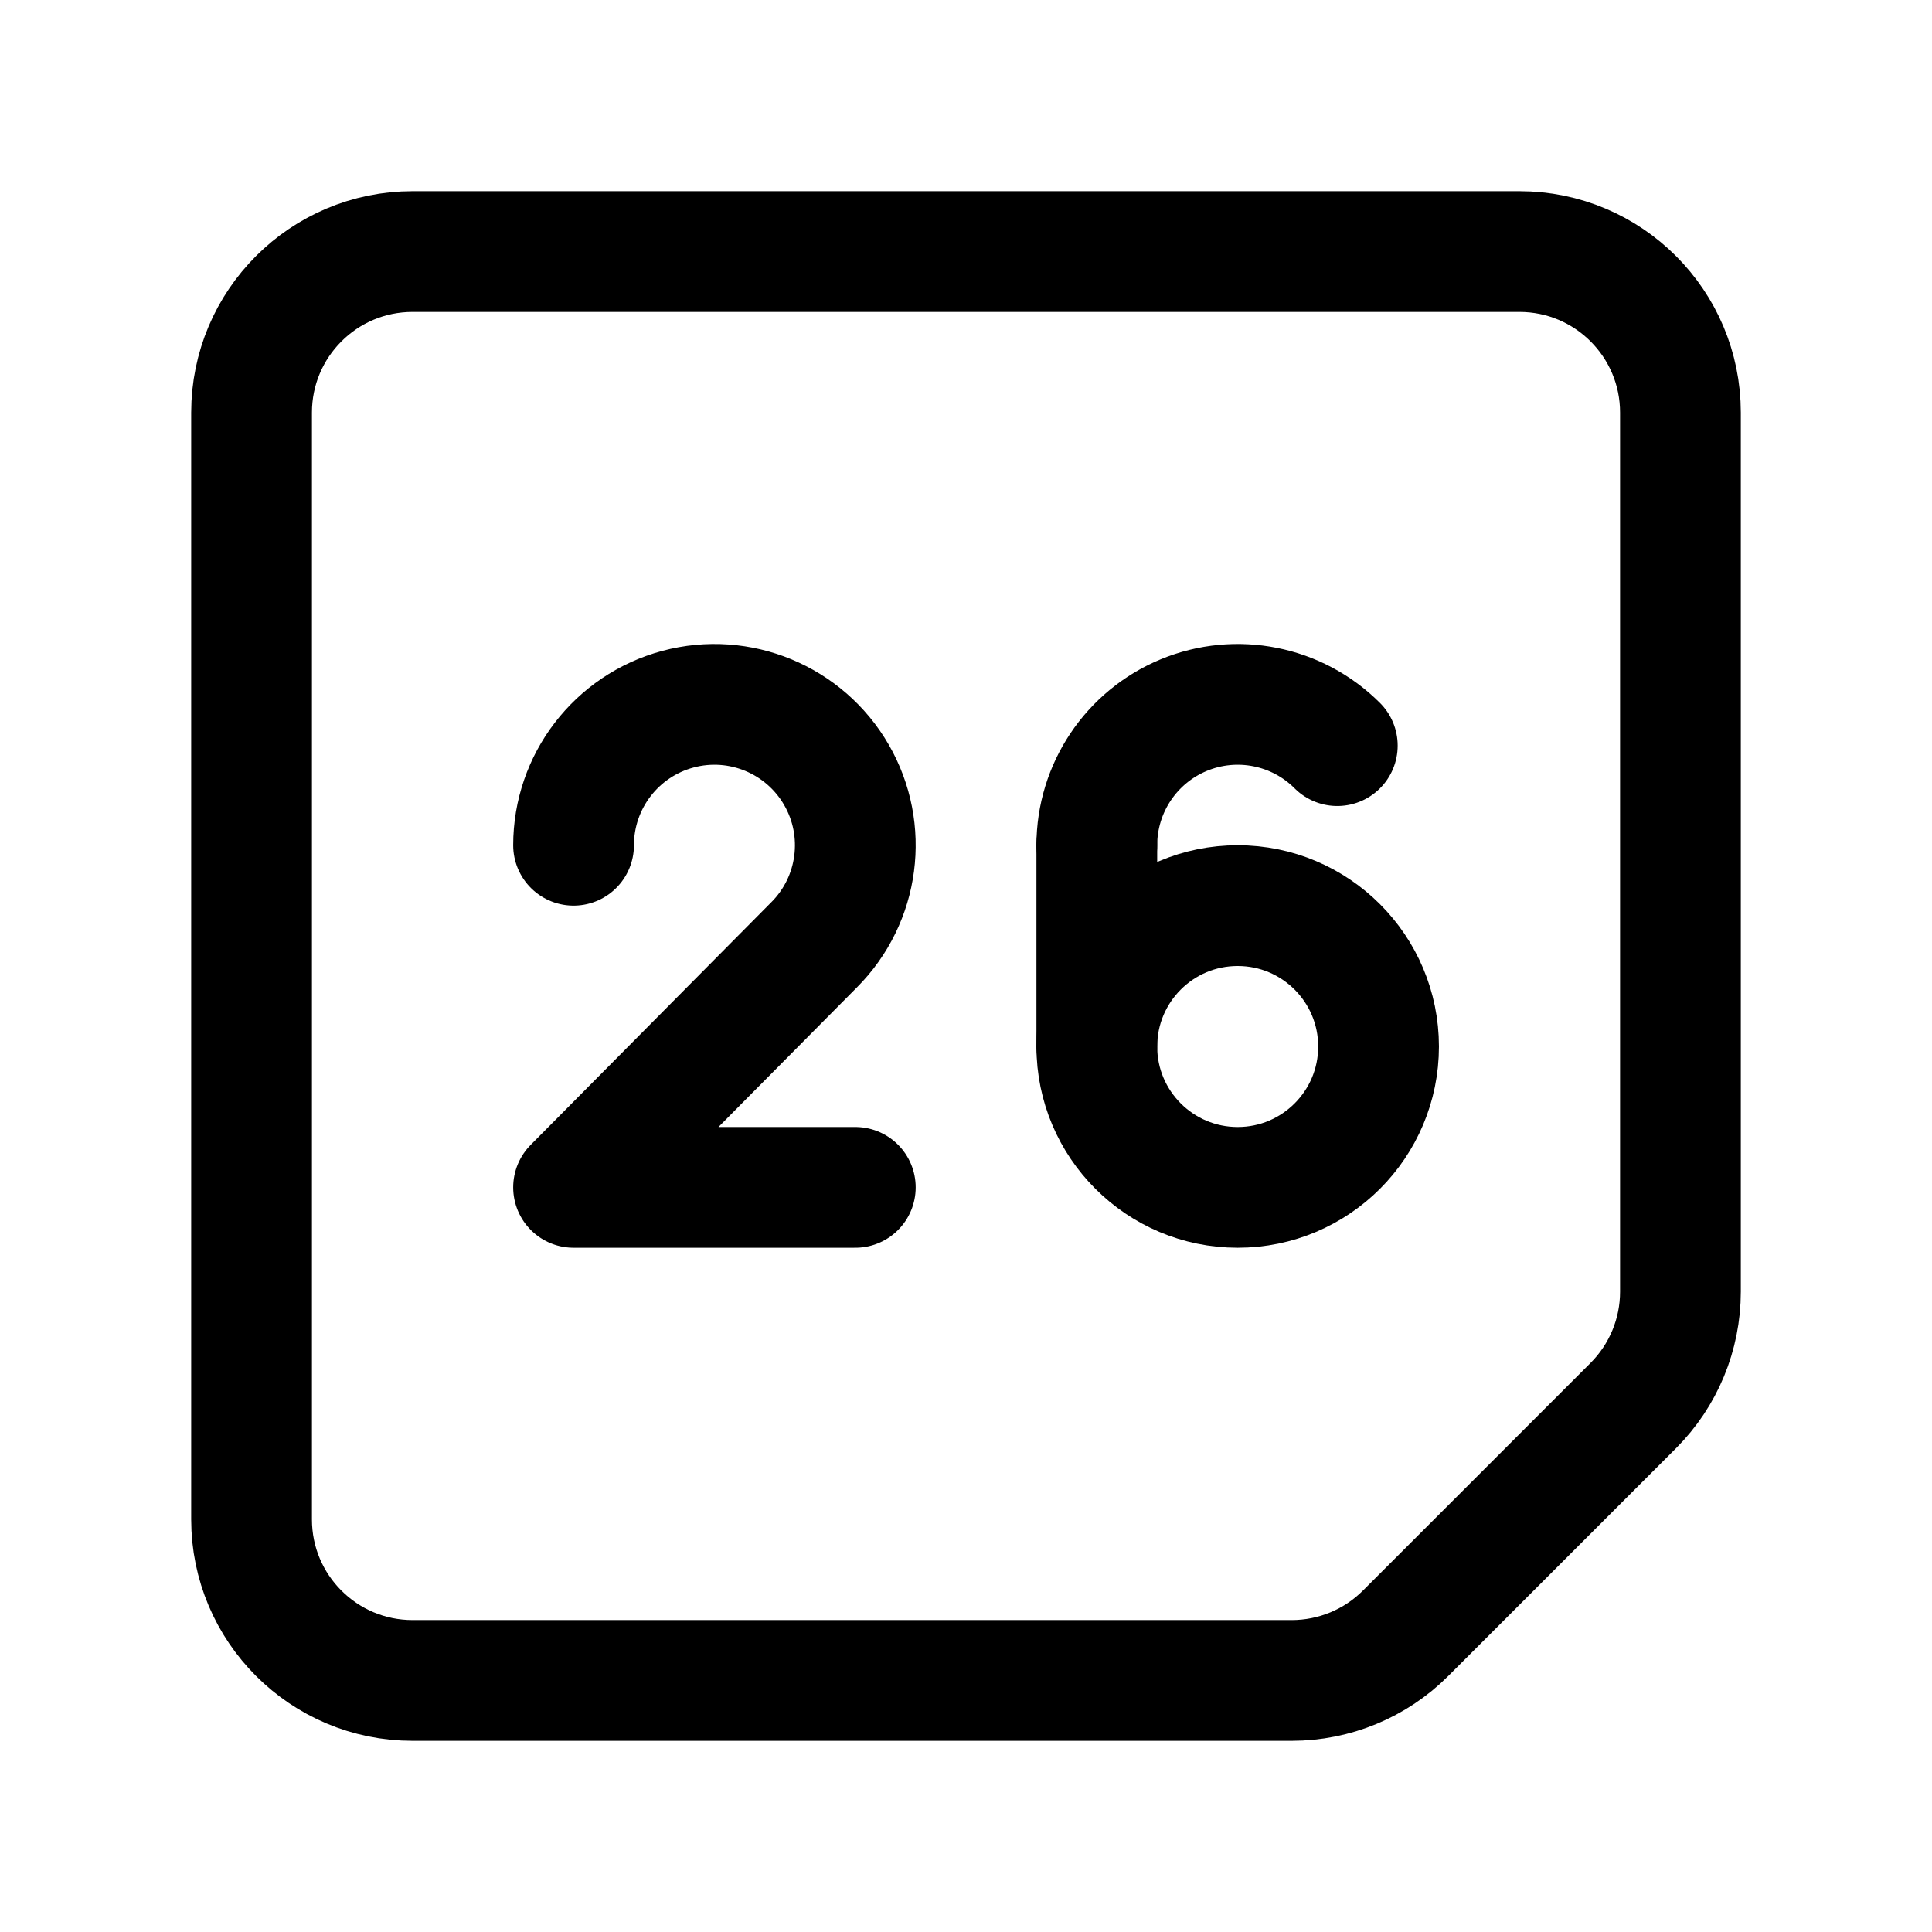
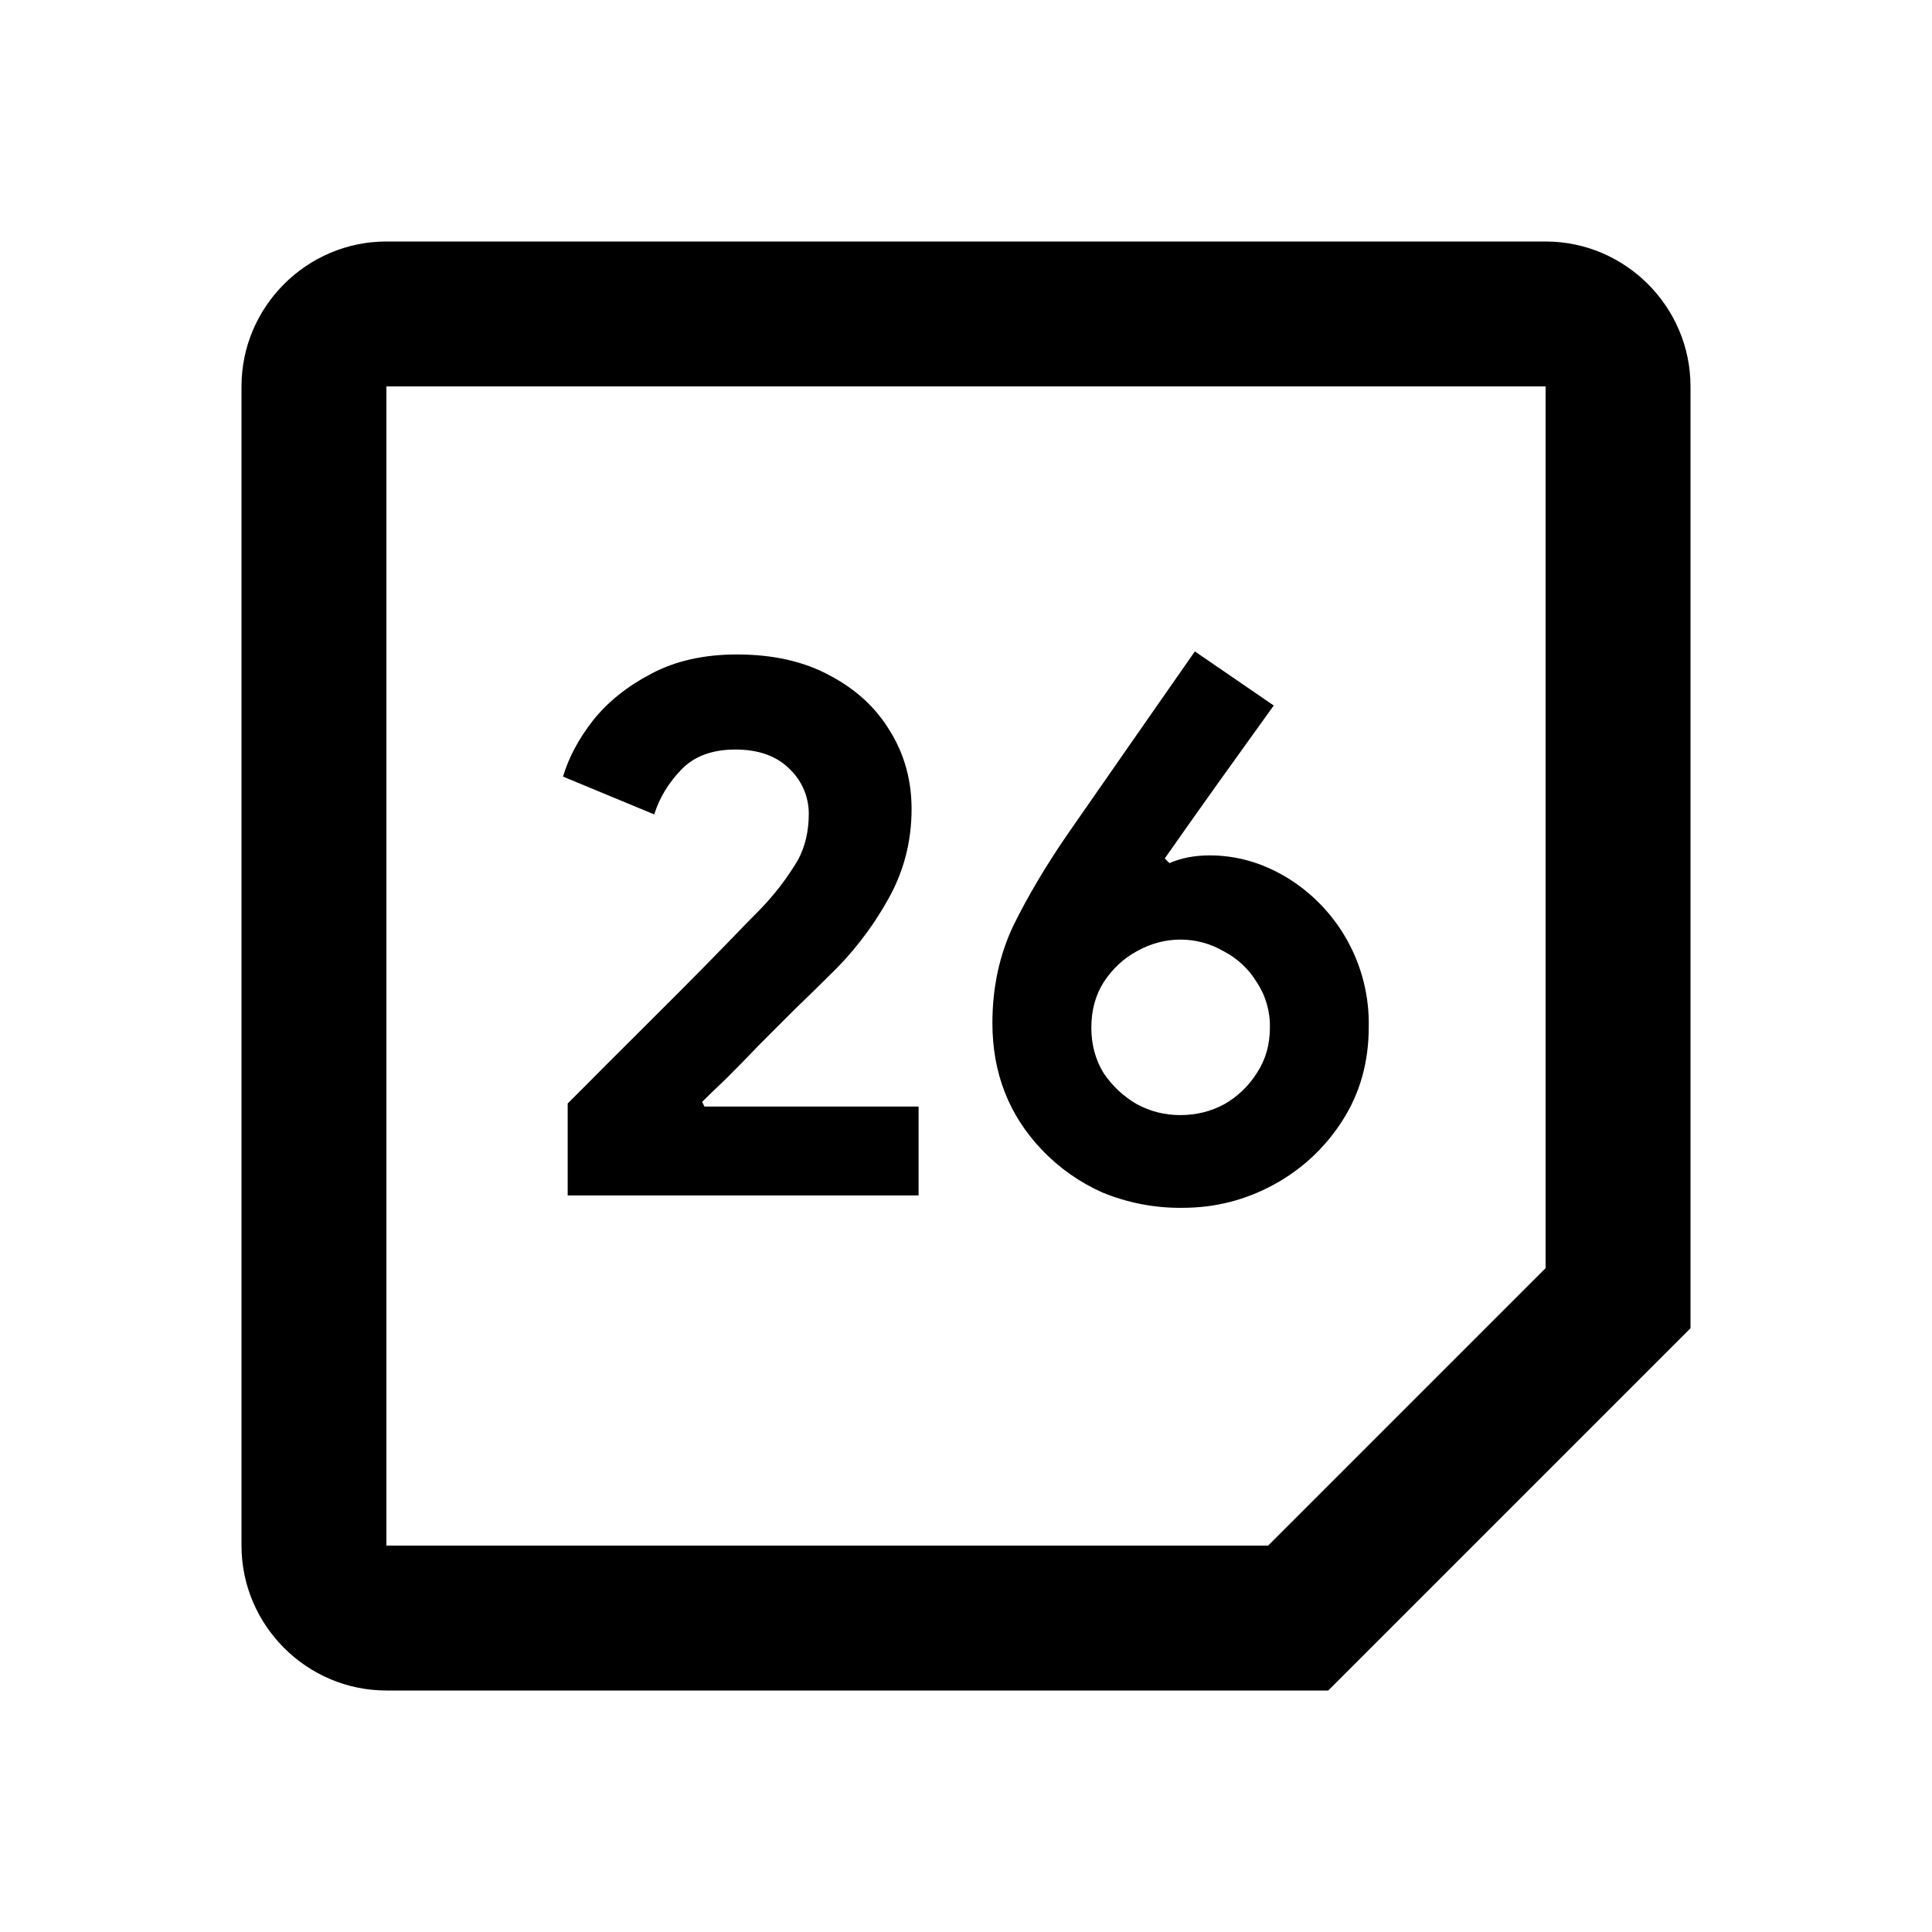
- <svg xmlns="http://www.w3.org/2000/svg" width="192" height="192" fill="none" viewBox="0 0 192 192">
-   <path stroke="#000" stroke-linecap="round" stroke-linejoin="round" stroke-width="12" d="M25 41c0-8.837 7.163-16 16-16h110c8.837 0 16 7.163 16 16v87.373a16 16 0 0 1-4.686 11.313l-22.628 22.628A16 16 0 0 1 128.373 167H41c-8.837 0-16-7.163-16-16zm84 43v20" />
-   <circle cx="123" cy="104" r="14" stroke="#000" stroke-linecap="round" stroke-linejoin="round" stroke-width="12" />
-   <path stroke="#000" stroke-linecap="round" stroke-linejoin="round" stroke-width="12" d="M109 84a14 14 0 0 1 23.899-9.9M80.9 93.9 57 118m0 0h28m-4.1-24.1A14 14 0 1 0 57 84" />
+ <svg xmlns="http://www.w3.org/2000/svg" data-name="Layer 7" viewBox="0 0 24 24">
+   <path d="M19.2 15.753L15.753 19.2H4.8V4.8h14.4v10.953zM4.8 3C3.81 3 3 3.81 3 4.8v14.4c0 .99.81 1.8 1.8 1.8h11.7l4.5-4.5V4.8c0-.99-.81-1.8-1.8-1.8H4.8z" />
+   <path data-name="path 27" d="M7.052 14.85v-1.142l.23-.23c.14-.142.313-.315.519-.52l.643-.642c.224-.224.425-.43.605-.615.178-.185.31-.32.393-.403a3.3 3.3 0 0 0 .47-.614c.09-.167.135-.359.135-.576a.766.766 0 0 0-.24-.557c-.16-.16-.384-.24-.672-.24s-.512.083-.672.25c-.16.166-.272.352-.336.556l-1.133-.47c.07-.237.195-.47.375-.701.185-.23.425-.422.72-.576.3-.16.655-.24 1.065-.24.448 0 .832.086 1.152.26.327.172.576.402.749.69.179.288.269.612.269.97 0 .41-.1.787-.298 1.133a4.013 4.013 0 0 1-.739.95c-.115.115-.25.247-.403.394l-.451.451c-.148.154-.285.295-.413.422-.129.122-.228.218-.298.288l.029.058h2.66v1.104H7.05zm7.638.154a2.53 2.53 0 0 1-.999-.192 2.366 2.366 0 0 1-.748-.528c-.41-.43-.615-.954-.615-1.575 0-.441.087-.845.26-1.21.179-.364.403-.742.671-1.132l.788-1.133.796-1.142.98.672-.682.95c-.224.314-.448.63-.672.95l.058.058c.147-.064.313-.096.499-.096.333 0 .65.09.95.269a2.122 2.122 0 0 1 1.027 1.862c0 .435-.108.823-.326 1.162a2.317 2.317 0 0 1-.854.797c-.352.192-.73.288-1.133.288zm-.029-1.152c.199 0 .381-.045.547-.135a1.15 1.15 0 0 0 .403-.384c.11-.166.164-.355.164-.566a.98.98 0 0 0-.164-.567 1.034 1.034 0 0 0-.412-.384 1.057 1.057 0 0 0-.538-.144c-.185 0-.365.048-.538.144-.166.09-.303.218-.412.384-.102.16-.154.349-.154.567 0 .211.052.4.154.566.109.16.246.288.412.384.167.09.346.135.538.135z" />
</svg>
